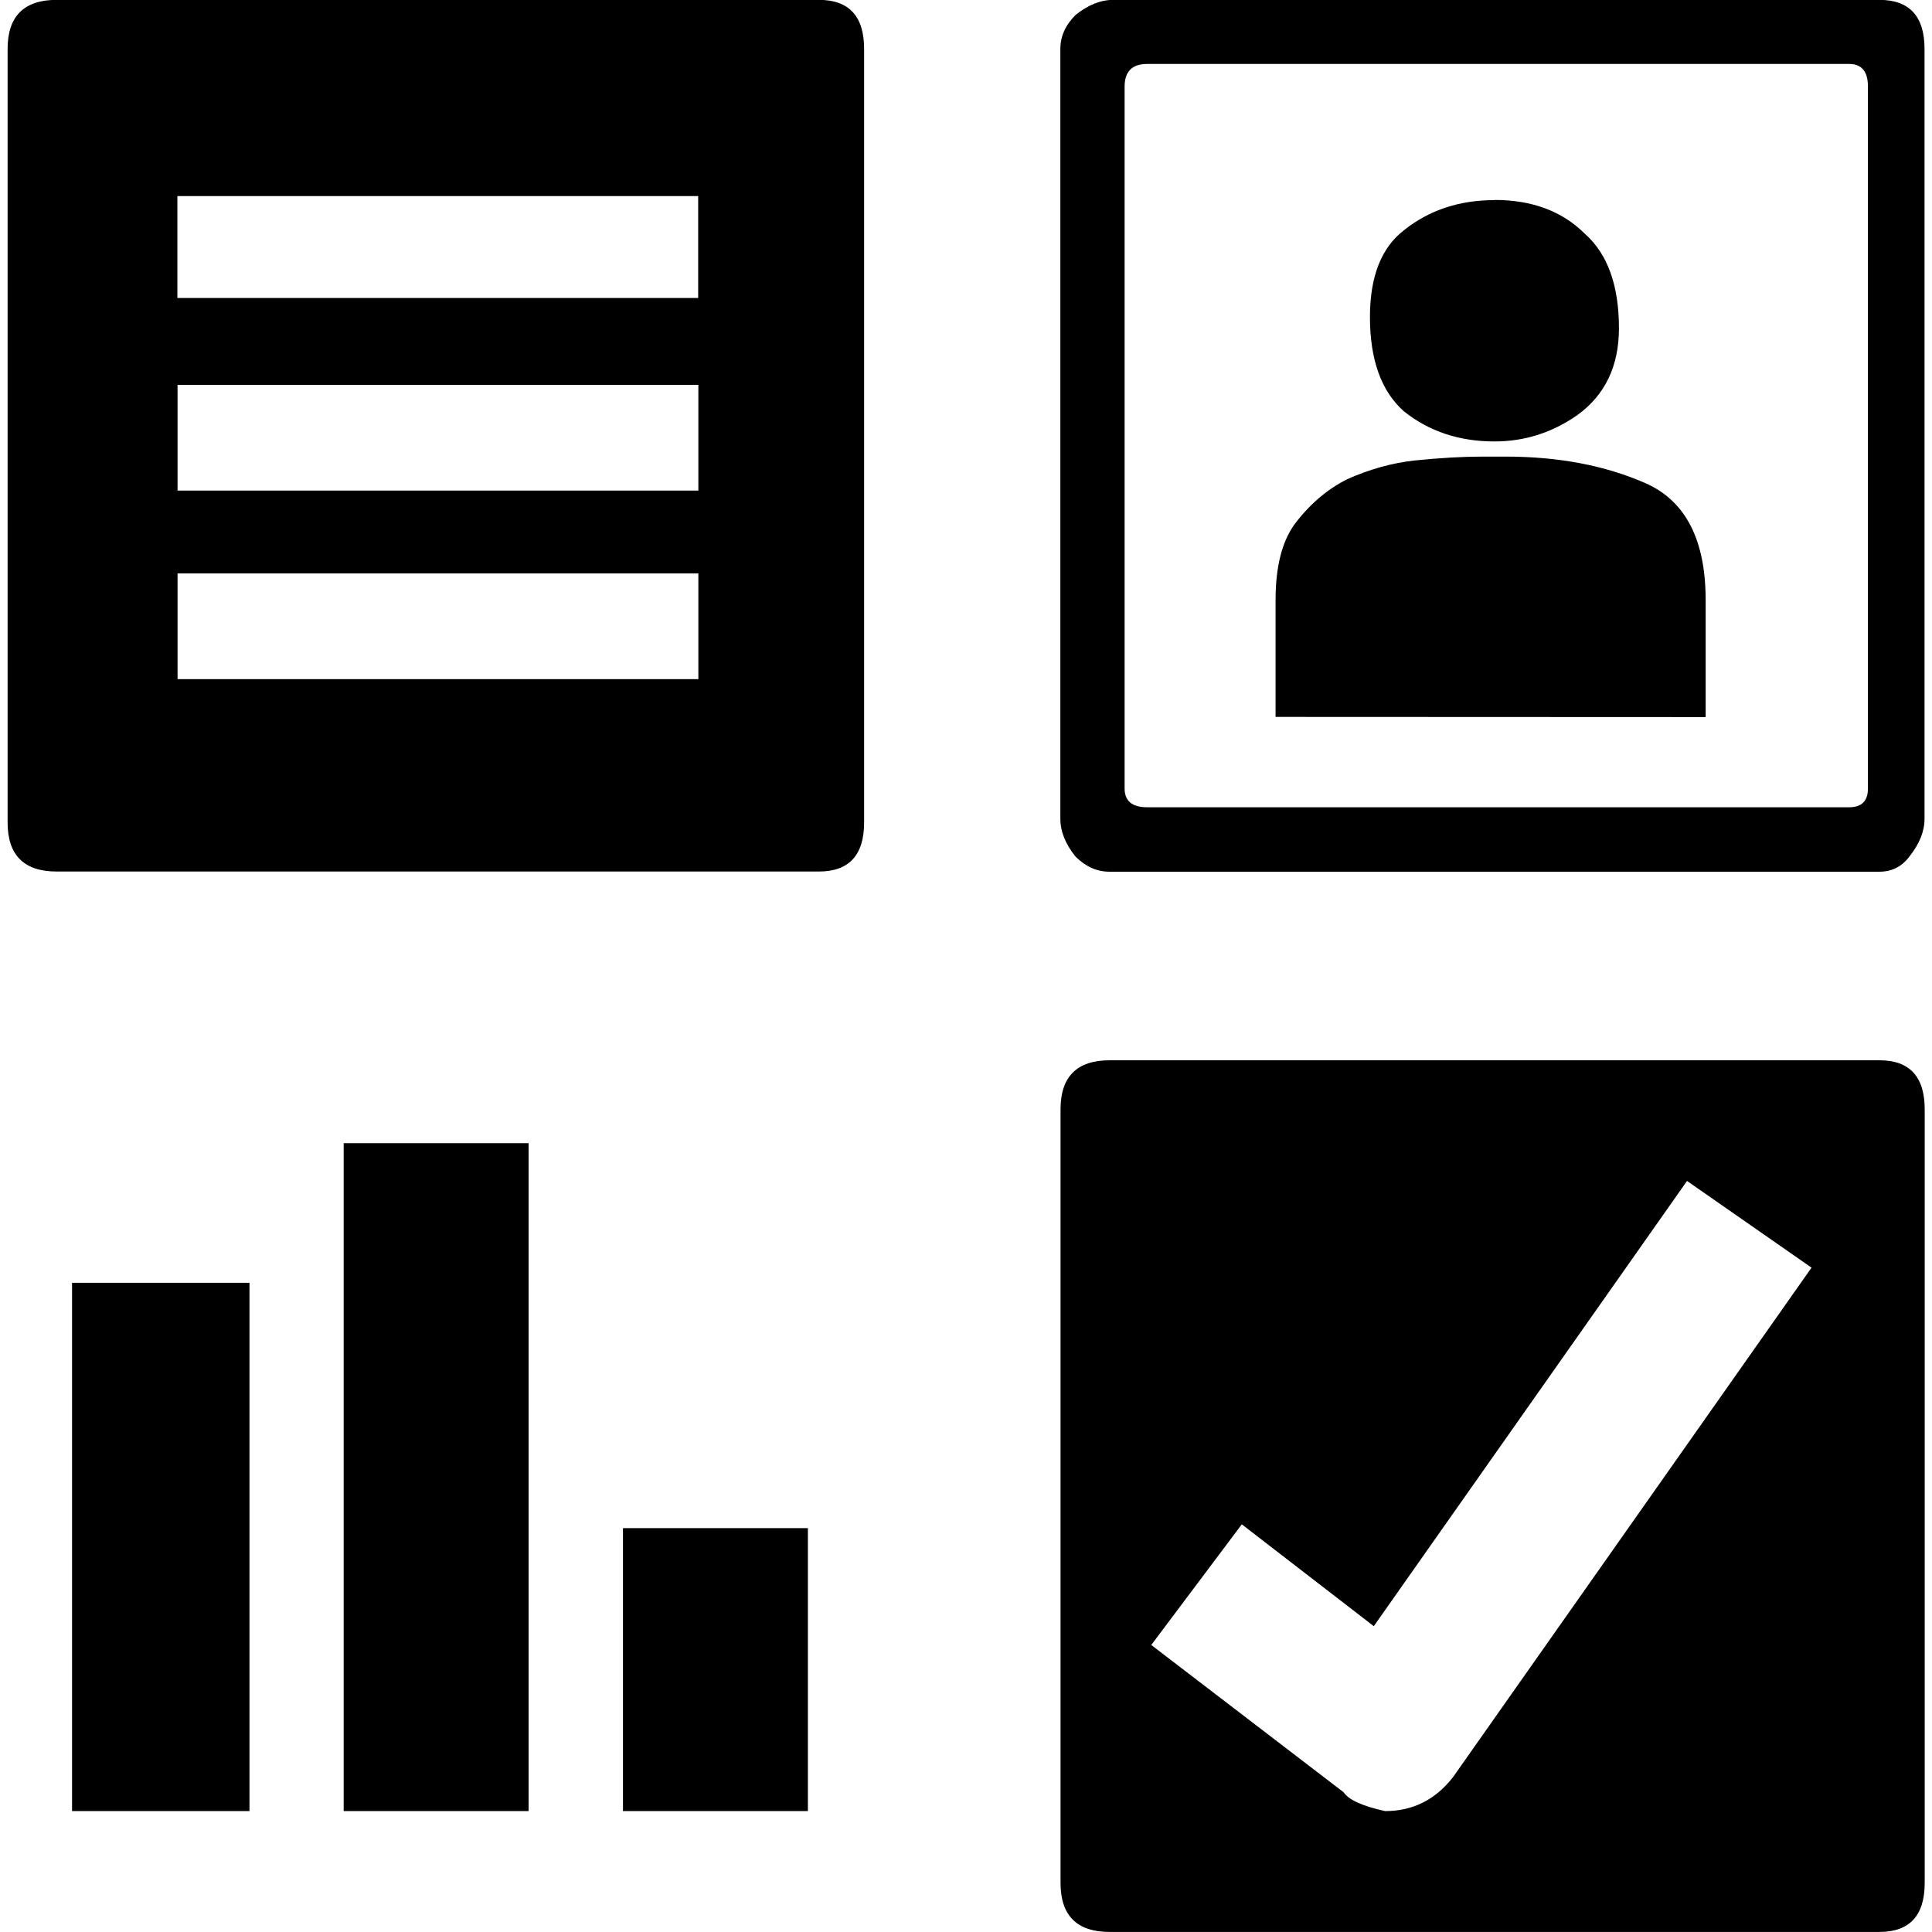
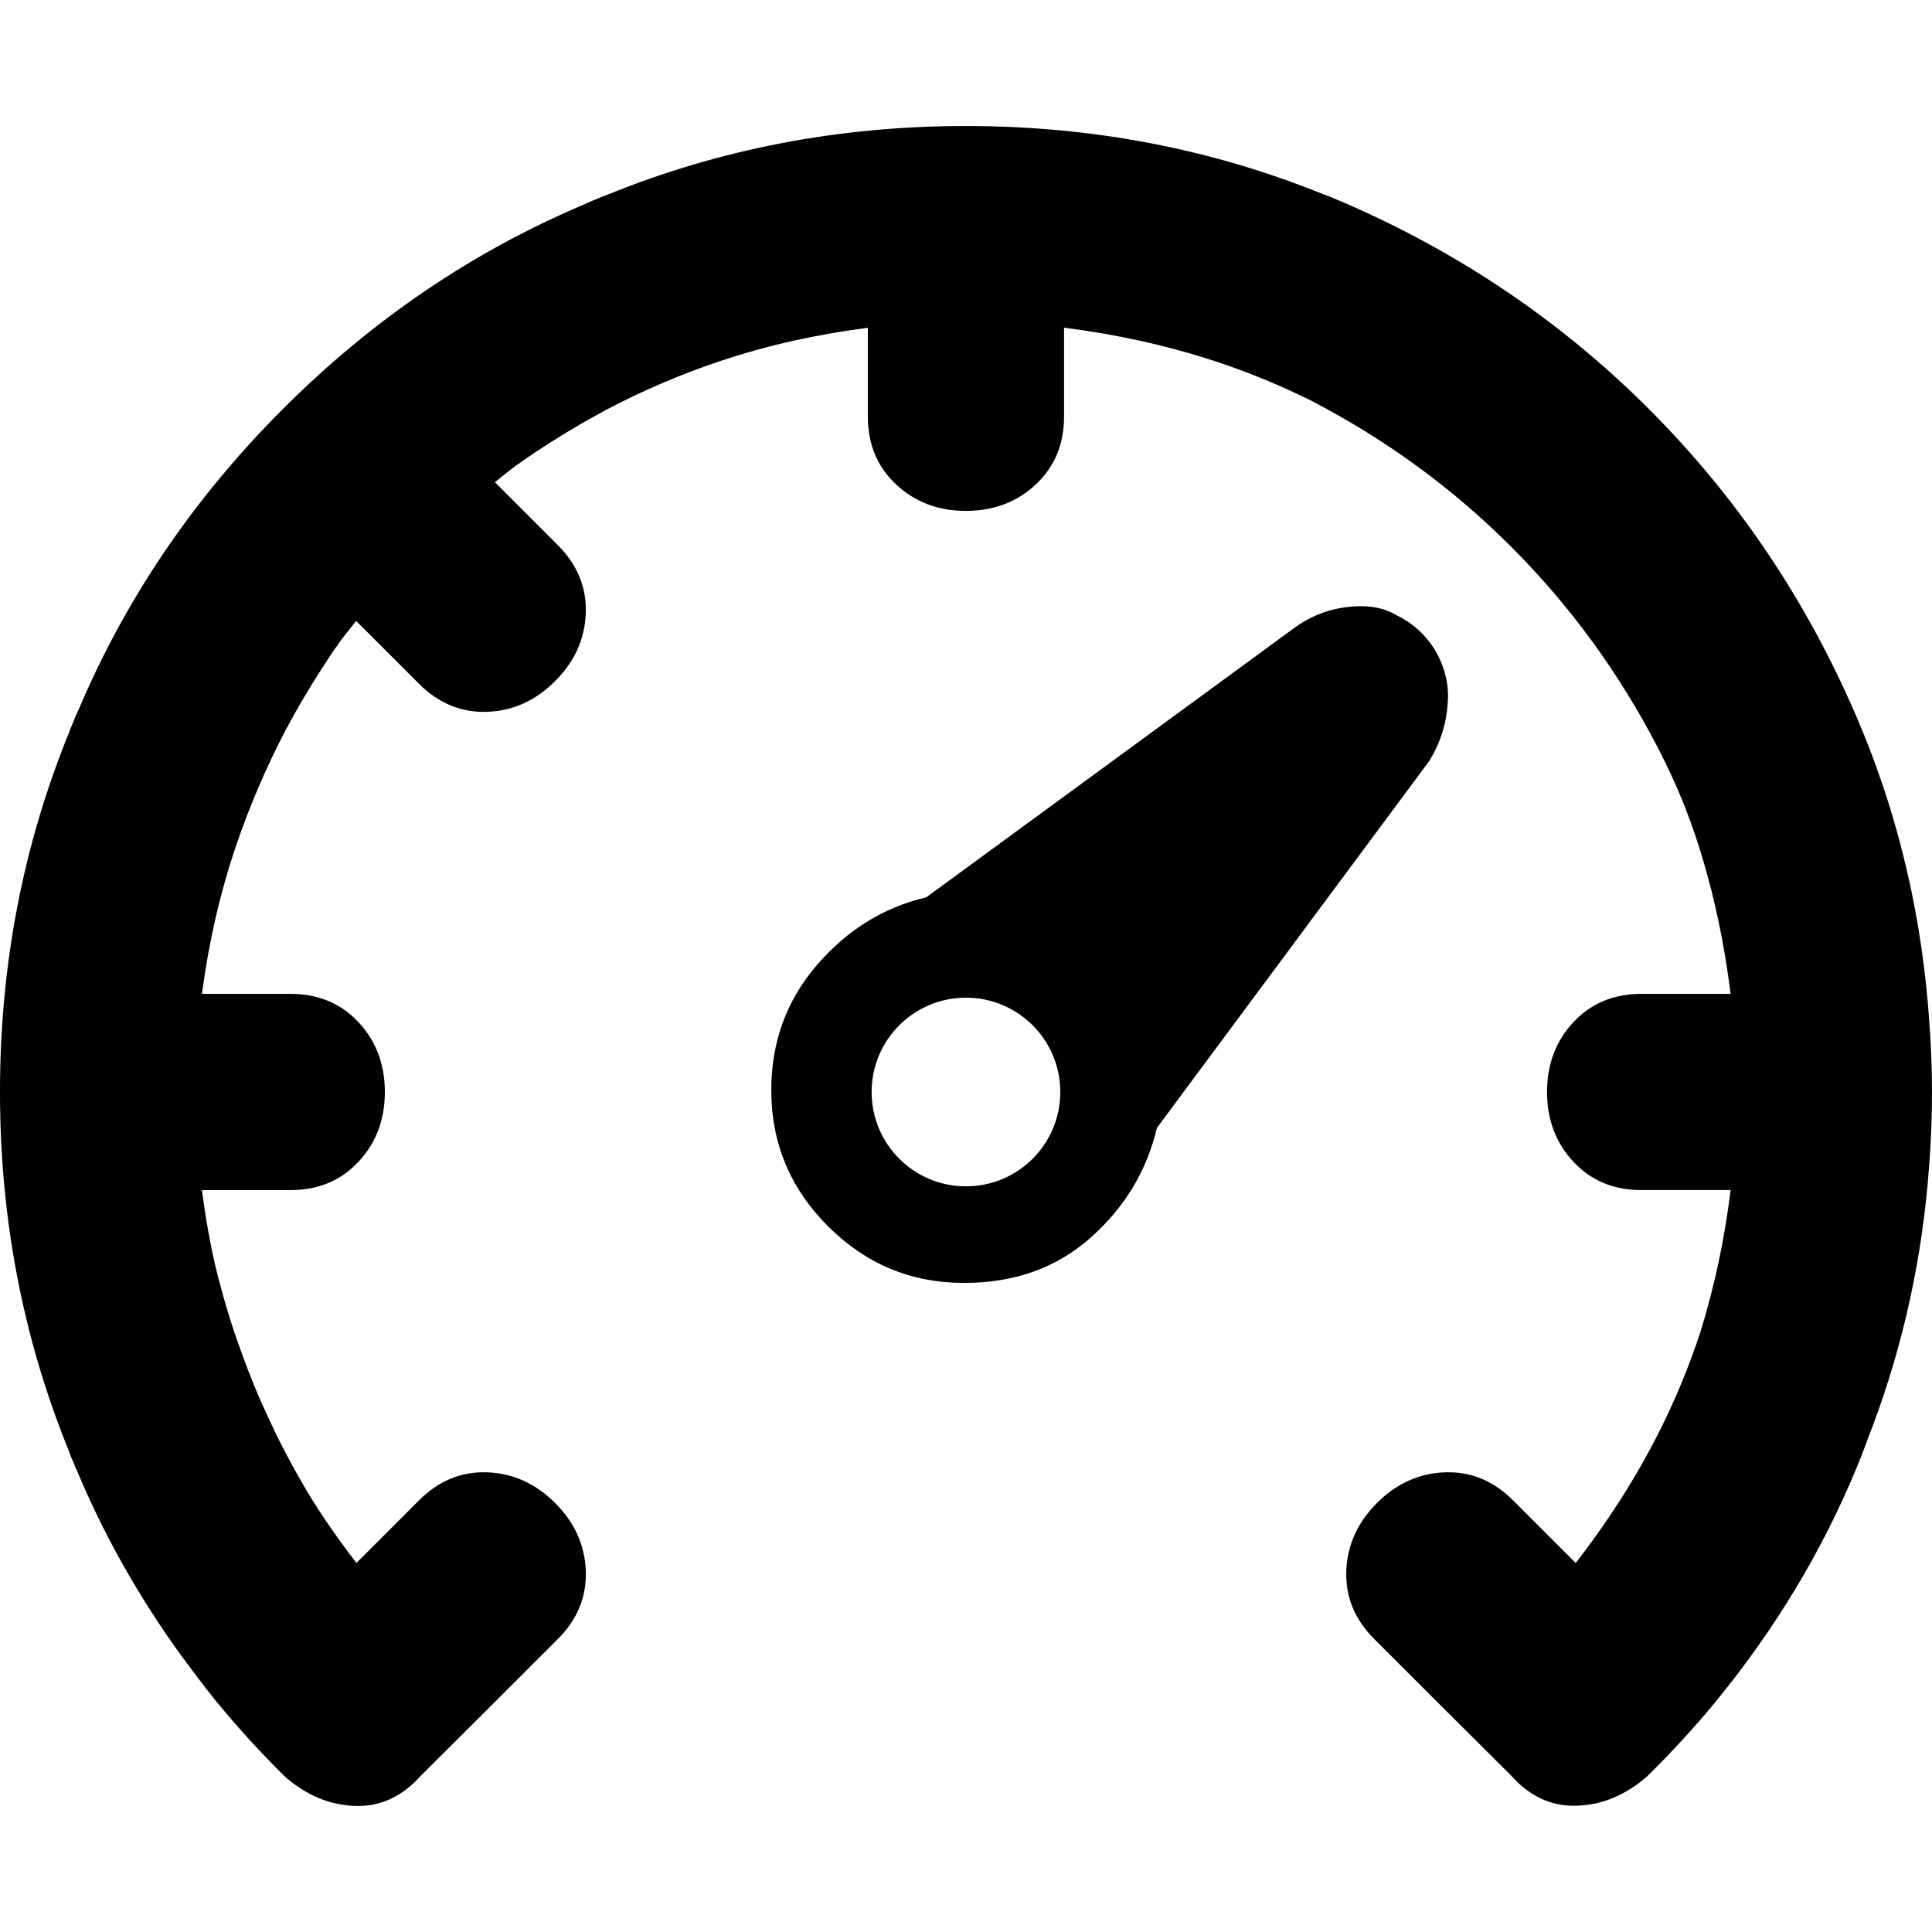
- <svg xmlns="http://www.w3.org/2000/svg" width="512" height="512" version="1.1" viewBox="0 0 135.47 135.47">
-   <g transform="matrix(12.8 0 0 12.8 -790.11 -539.99)" stroke-width=".265" aria-label="">
-     <path d="m67.536 42.455q0-0.103 0.083-0.186 0.103-0.083 0.207-0.083h4.196q0.248 0 0.248 0.269v4.217q0 0.103-0.083 0.207-0.062 0.083-0.165 0.083h-4.217q-0.103 0-0.186-0.083-0.083-0.103-0.083-0.207zm-5.767 0q0-0.269 0.269-0.269h4.175q0.248 0 0.248 0.269v4.237q0 0.269-0.248 0.269h-4.175q-0.269 0-0.269-0.269zm6.119 4.051q0 0.103 0.124 0.103h3.845q0.103 0 0.103-0.103v-3.845q0-0.124-0.103-0.124h-3.845q-0.124 0-0.124 0.124zm-2.336-2.687v-0.558h-2.853v0.558zm4.362-0.537q0.31 0 0.496 0.186 0.186 0.165 0.186 0.517 0 0.31-0.227 0.475-0.207 0.145-0.455 0.145-0.289 0-0.496-0.165-0.186-0.165-0.186-0.517 0-0.331 0.186-0.475 0.207-0.165 0.496-0.165zm-7.214 1.592h2.853v-0.579h-2.853zm6.015 1.24v-0.641q0-0.269 0.103-0.413 0.124-0.165 0.289-0.248 0.186-0.083 0.372-0.103 0.207-0.021 0.372-0.021h0.124q0.434 0 0.765 0.145 0.331 0.145 0.331 0.641v0.641zm-6.015-0.207h2.853v-0.579h-2.853zm5.106 2.088h4.217q0.248 0 0.248 0.269v4.237q0 0.269-0.248 0.269h-4.217q-0.269 0-0.269-0.269v-4.237q0-0.269 0.269-0.269zm-4.196 4.113v-3.659h1.013v3.659zm5.478-0.103q0.041 0.062 0.227 0.103 0.227 0 0.372-0.186l1.964-2.791-0.682-0.475-1.716 2.439-0.723-0.558-0.496 0.661zm-5.994-2.791v2.894h-0.972v-2.894zm3.059 1.344v1.55h-1.013v-1.55z" />
-   </g>
+ <svg xmlns="http://www.w3.org/2000/svg" width="512" height="512" version="1.1" viewBox="-10 0 512 512">
+   <path d="m245.98 33.394c-33.733 2.39e-4 -65.468 6.15-95.252 18.305-0.414 0.163-0.831 0.298-1.244 0.463-0.394 0.157-0.773 0.341-1.166 0.5-0.607 0.255-1.225 0.472-1.83 0.732-0.637 0.274-1.247 0.581-1.881 0.859-29.386 12.458-55.955 30.452-79.627 54.125-23.673 23.673-41.667 50.241-54.125 79.627-0.278 0.633-0.586 1.244-0.859 1.881-0.26 0.605-0.477 1.225-0.732 1.832-0.159 0.393-0.343 0.772-0.5 1.166-0.165 0.413-0.3 0.831-0.463 1.244-12.154 29.783-18.305 61.517-18.305 95.252 0 33.453 6.053 64.941 18.006 94.51 0.265 0.68 0.491 1.365 0.762 2.045 0.257 0.646 0.556 1.271 0.818 1.914 0.145 0.341 0.266 0.689 0.412 1.029 0.154 0.357 0.328 0.699 0.482 1.055 7.228 17.238 16.444 33.464 27.504 48.75 3.032 4.086 6.106 8.227 8.842 11.592l0.555 0.688c5.642 6.867 11.671 13.488 18.117 19.846 5.67 4.952 11.86 7.547 18.568 7.783 6.708 0.236 12.561-2.463 17.557-8.096l19.613-19.533 16.59-16.588c5.186-5.186 7.658-11.195 7.422-18.031-0.236-6.836-2.945-12.847-8.131-18.033-5.186-5.186-11.193-7.895-18.029-8.131s-12.847 2.238-18.033 7.424l-16.594 16.598c-4.672-6.086-9.117-12.363-13.105-19.014-0.304-0.513-0.593-1.032-0.893-1.547-2.305-3.921-4.473-7.952-6.543-12.064-0.825-1.655-1.608-3.33-2.391-5.006-1.44-3.054-2.816-6.132-4.107-9.238-1.158-2.817-2.242-5.668-3.283-8.541-0.746-2.035-1.484-4.072-2.168-6.129-1.341-4.077-2.563-8.167-3.641-12.27-0.232-0.865-0.474-1.727-0.695-2.596-1.847-7.425-3.131-14.901-4.117-22.41h23.482c7.333 0 13.333-2.5 18-7.5 4.666-5 6.998-11.167 6.998-18.5 0-7.333-2.332-13.498-6.998-18.498-4.666-5-10.667-7.5-18-7.5h-23.479c1.745-13.253 4.662-26.394 9.088-39.387 3.621-10.63 8.038-20.883 13.223-30.76 0.177-0.331 0.364-0.656 0.543-0.986 2.033-3.824 4.242-7.559 6.51-11.27 2.329-3.72 4.683-7.42 7.236-10.969 1.349-1.875 2.859-3.628 4.271-5.455l16.658 16.654c5.186 5.186 11.195 7.66 18.031 7.424 6.836-0.236 12.845-2.945 18.031-8.131 5.186-5.186 7.895-11.193 8.131-18.029 0.236-6.836-2.238-12.845-7.424-18.031l-16.666-16.668c1.868-1.449 3.657-2.989 5.578-4.377 0.017-0.012 0.034-0.025 0.051-0.037 3.678-2.655 7.516-5.126 11.391-7.559 3.513-2.158 7.046-4.259 10.635-6.189 0.535-0.295 1.062-0.599 1.6-0.891 9.898-5.214 20.077-9.584 30.549-13.074 12.831-4.277 25.857-7.097 39.033-8.787v23.529c0 7.333 2.5 13.331 7.5 17.998 5 4.666 11.165 7 18.498 7 7.333 0 13.5-2.334 18.5-7 5-4.666 7.5-10.665 7.5-17.998v-23.553l-2e-3 -2e-3c13.347 1.686 26.617 4.513 39.791 8.809 8.921 2.909 17.501 6.46 25.781 10.57 19.758 10.282 37.408 23.16 52.918 38.67 15.666 15.666 28.665 33.497 38.998 53.496 2.429 4.702 4.627 9.504 6.633 14.391 1.453 3.696 2.809 7.426 4.018 11.219 4.141 12.993 6.87 26.136 8.502 39.389h-23.65c-7.333 0-13.331 2.498-17.998 7.498-4.666 5-7 11.167-7 18.5 0 7.333 2.334 13.498 7 18.498 4.666 5 10.665 7.5 17.998 7.5h23.658c-1.555 12.65-4.16 25.192-8 37.605-3.026 9.175-6.714 18.148-11.156 26.891-6.272 12.341-13.652 23.716-21.889 34.338l-16.609-16.611c-5.186-5.186-11.197-7.66-18.033-7.424-6.836 0.236-12.845 2.945-18.031 8.131-5.186 5.186-7.895 11.195-8.131 18.031-0.236 6.836 2.238 12.847 7.424 18.033l16.59 16.588 19.518 19.42c4.976 5.65 10.814 8.369 17.523 8.156 6.709-0.213 12.91-2.784 18.598-7.717 6.492-6.357 12.555-12.989 18.244-19.859l3.346-4.186c14.758-18.746 26.53-39.012 35.23-60.844 0.536-1.345 0.995-2.699 1.508-4.047 8.51-21.602 13.894-44.22 16.062-67.883 0.354-3.865 0.651-7.747 0.836-11.666 0.214-4.295 0.336-8.604 0.336-12.928 0-4.163-0.121-8.309-0.322-12.443-0.093-2.046-0.268-4.066-0.406-6.098-0.114-1.572-0.198-3.148-0.342-4.717-2.305-26.725-8.587-52.158-18.955-76.264-13.332-30.998-31.666-58.165-54.998-81.496-23.332-23.332-50.496-41.664-81.494-54.996-0.472-0.203-0.955-0.371-1.428-0.57v-0.012c-0.51-0.207-1.004-0.446-1.516-0.65-0.679-0.271-1.365-0.497-2.045-0.762-29.567-11.952-61.054-18.006-94.506-18.006h-2e-3zm104.72 127.25v2e-3c-1.42 1e-4 -2.804 0.11-4.164 0.291-0.092 0.01-0.184 0.02-0.275 0.031-4.929 0.703-9.466 2.592-13.598 5.689l-97.188 71.139c-11.356 2.672-21.043 8.684-29.059 18.035-8.016 9.352-12.021 20.373-12.021 33.064 0 14.027 5.011 26.049 15.029 36.068 10.02 10.02 22.041 15.029 36.068 15.029 13.359 0 24.546-4.008 33.562-12.021 9.018-8.016 14.861-17.703 17.533-29.059l72.143-97.189c2.62-4.192 4.195-8.698 4.76-13.508 0.018-0.157 0.034-0.315 0.049-0.473 0.073-0.705 0.124-1.417 0.152-2.135 0.027-0.301 0.051-0.602 0.066-0.904-9.9e-4 -0.774-0.04-1.547-0.115-2.316v-0.037c-0.092-1.068-0.262-2.103-0.518-3.1-1.654-7.091-6.439-13.048-13.006-16.193-2.65-1.59-5.777-2.414-9.42-2.414zm-104.71 103.75c13.807 2e-5 25 11.193 25 25 3e-5 13.807-11.193 25-25 25-13.807-2e-5 -25-11.193-25-25-3e-5 -13.807 11.193-25 25-25z" />
</svg>
